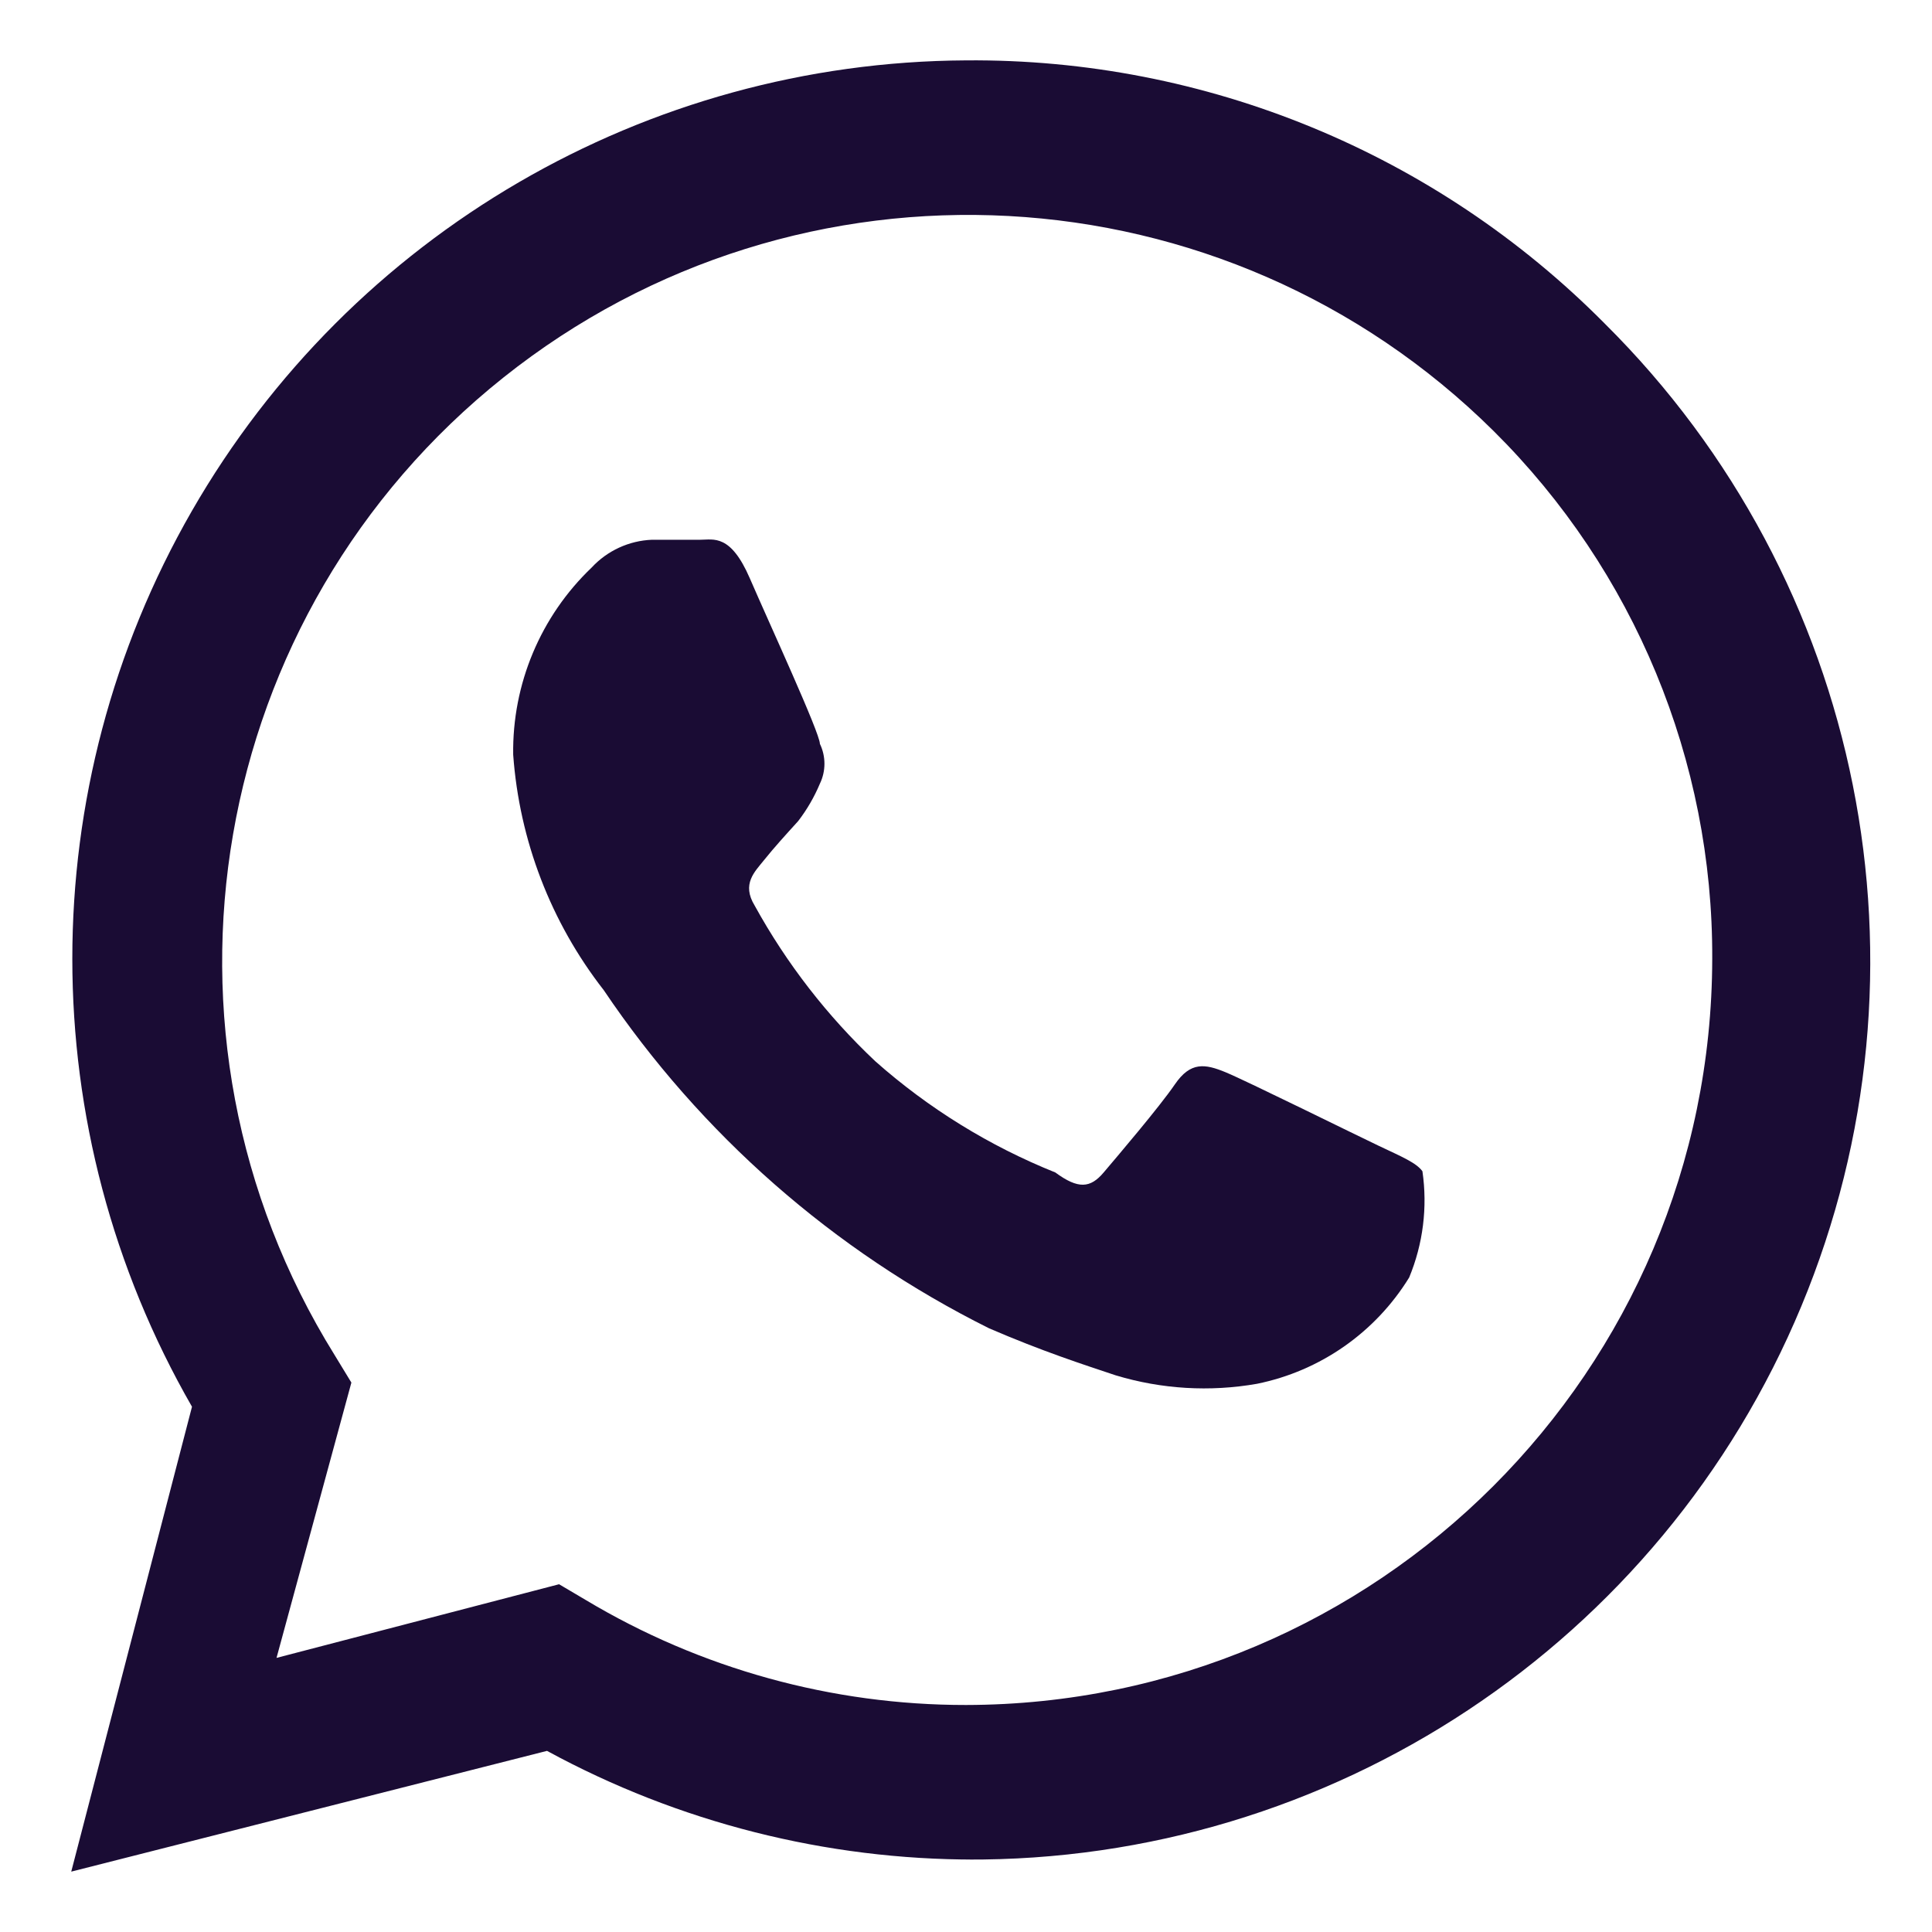
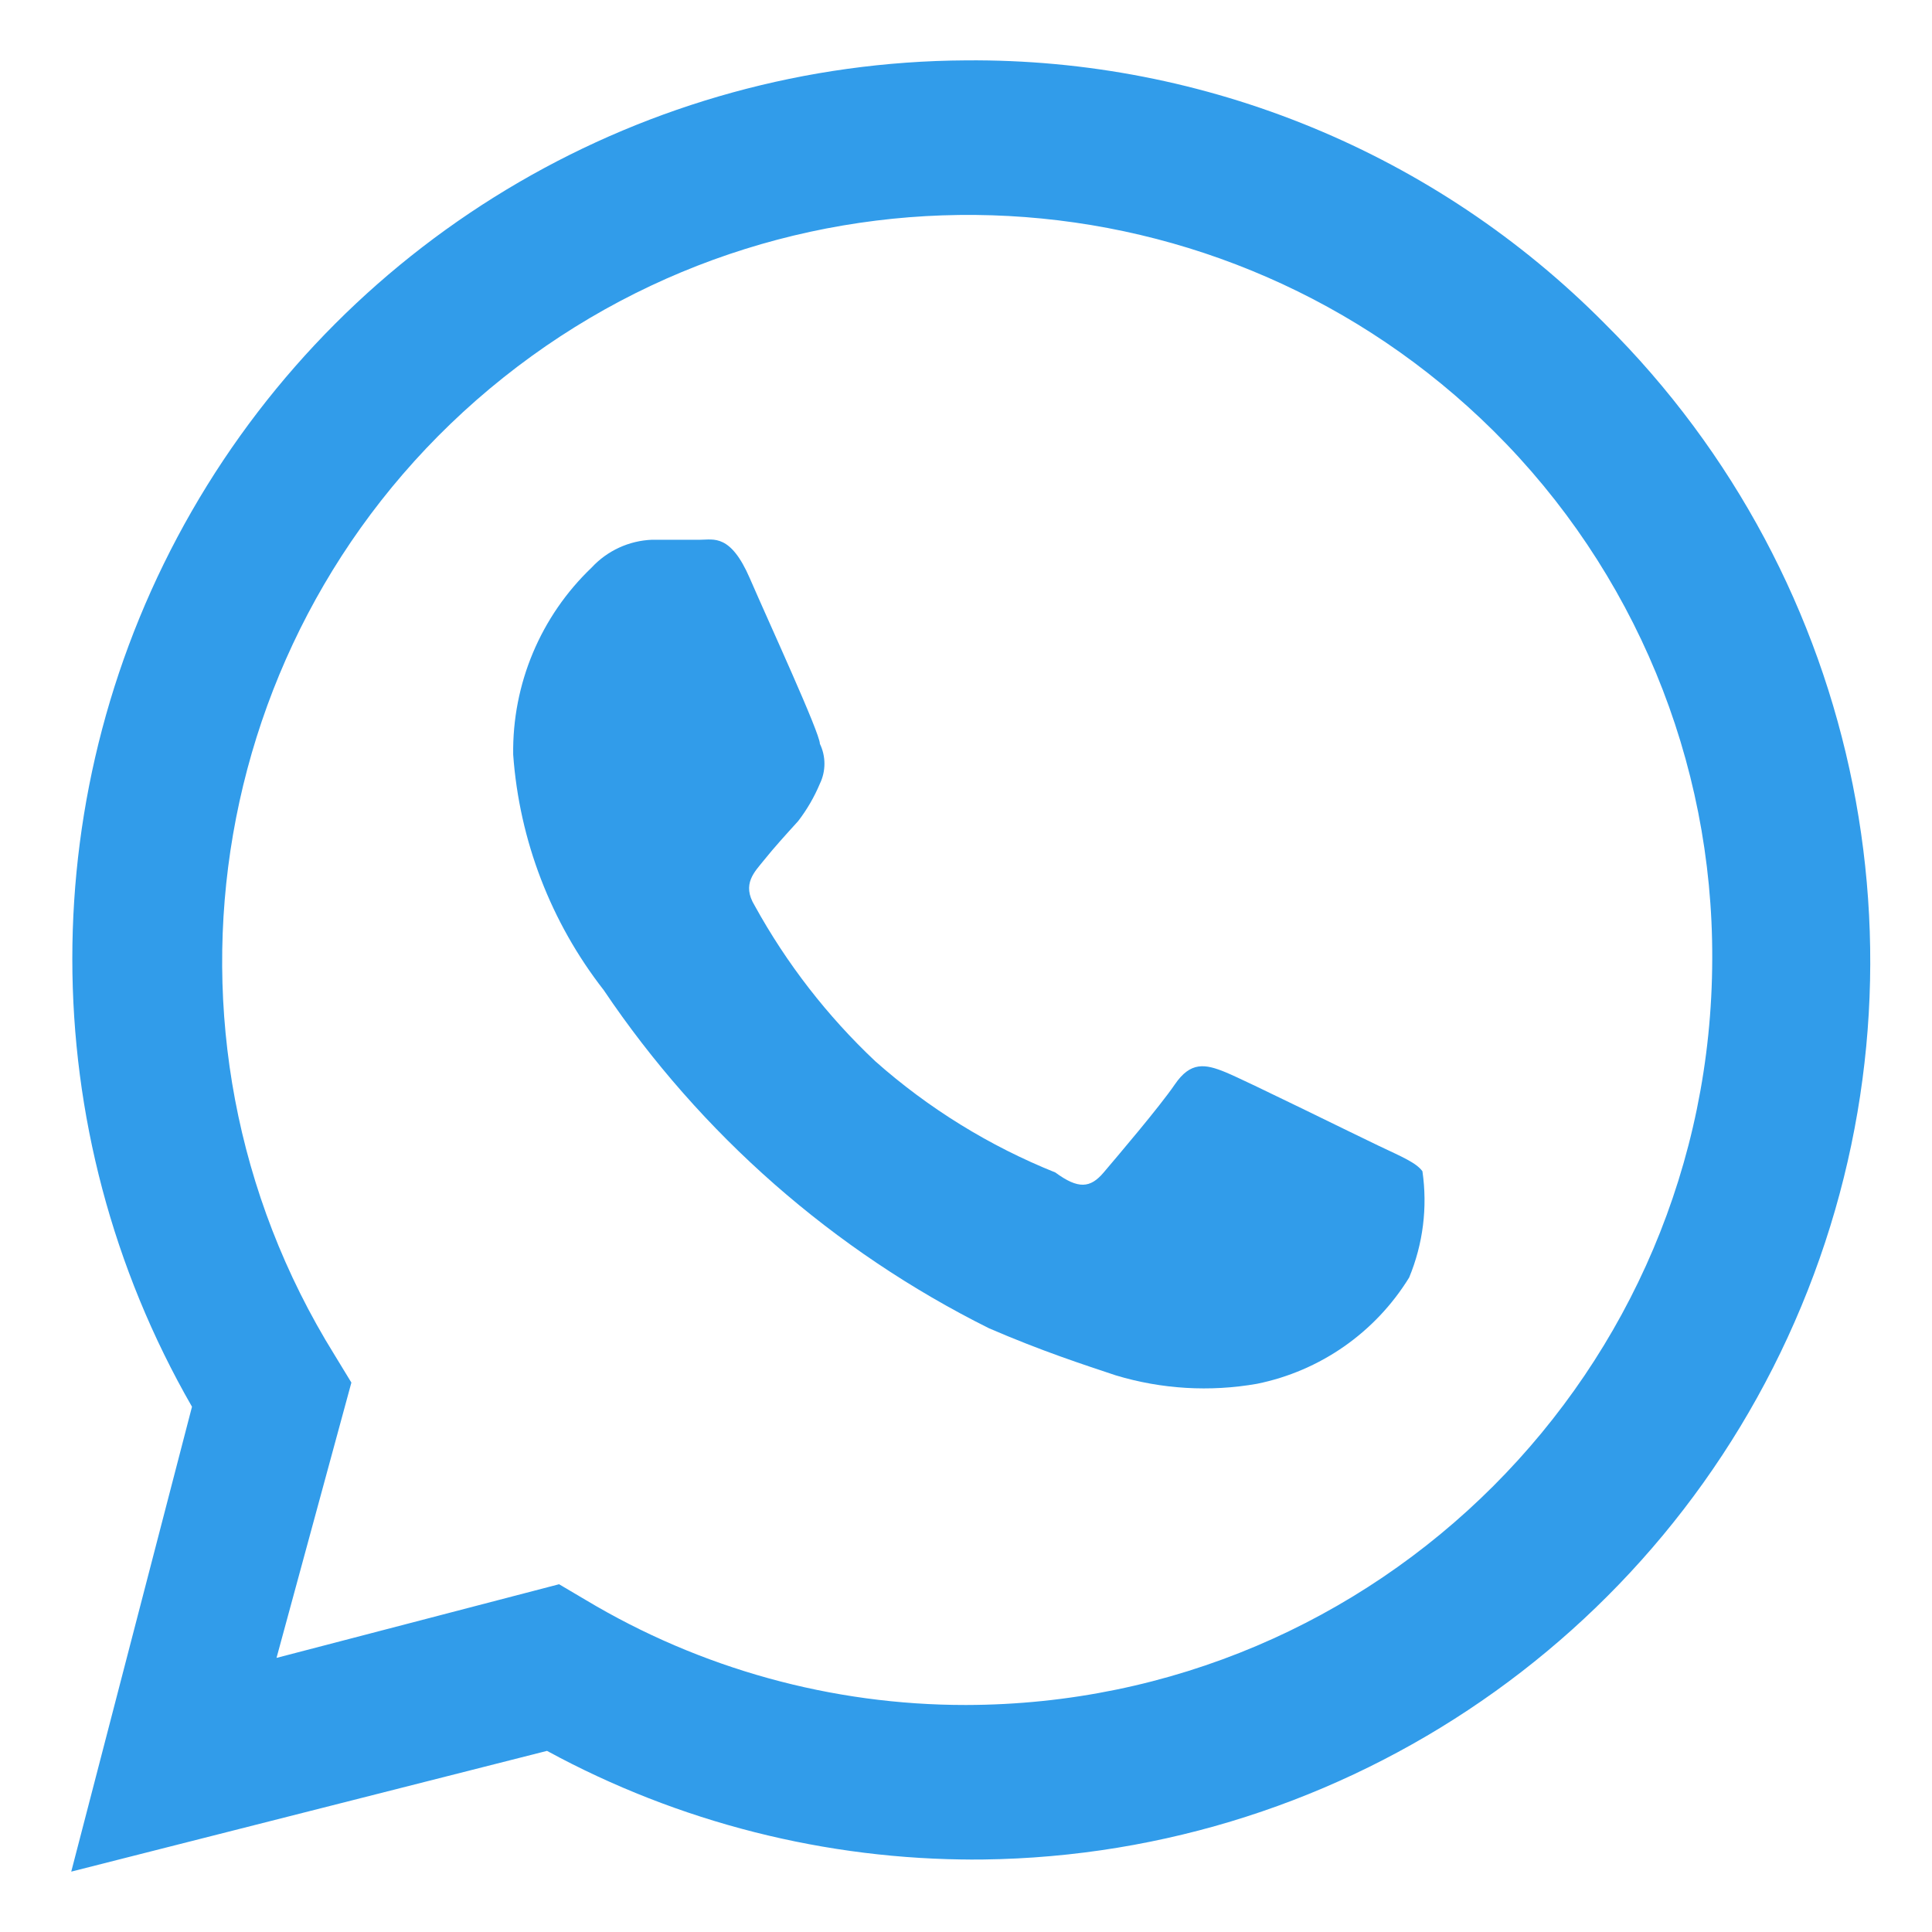
- <svg xmlns="http://www.w3.org/2000/svg" fill="#1a0c34" width="800px" height="800px" viewBox="0 0 16 16">
+ <svg xmlns="http://www.w3.org/2000/svg" fill="#319CEA" width="800px" height="800px" viewBox="0 0 16 16">
  <path d="M11.42 9.49c-.19-.09-1.1-.54-1.27-.61s-.29-.09-.42.1-.48.6-.59.73-.21.14-.4 0a5.13 5.13 0 0 1-1.49-.92 5.25 5.25 0 0 1-1-1.29c-.11-.18 0-.28.08-.38s.18-.21.28-.32a1.39 1.39 0 0 0 .18-.31.38.38 0 0 0 0-.33c0-.09-.42-1-.58-1.37s-.3-.32-.41-.32h-.4a.72.72 0 0 0-.5.23 2.1 2.1 0 0 0-.65 1.55A3.59 3.59 0 0 0 5 8.2 8.32 8.32 0 0 0 8.19 11c.44.19.78.3 1.05.39a2.53 2.53 0 0 0 1.17.07 1.93 1.93 0 0 0 1.26-.88 1.67 1.67 0 0 0 .11-.88c-.05-.07-.17-.12-.36-.21z" />
  <path d="M13.29 2.68A7.36 7.36 0 0 0 8 .5a7.44 7.44 0 0 0-6.41 11.15l-1 3.85 3.94-1a7.4 7.4 0 0 0 3.55.9H8a7.44 7.44 0 0 0 5.29-12.72zM8 14.12a6.12 6.12 0 0 1-3.15-.87l-.22-.13-2.34.61.62-2.28-.14-.23a6.18 6.18 0 0 1 9.6-7.65 6.12 6.12 0 0 1 1.81 4.37A6.19 6.19 0 0 1 8 14.12z" />
</svg>
